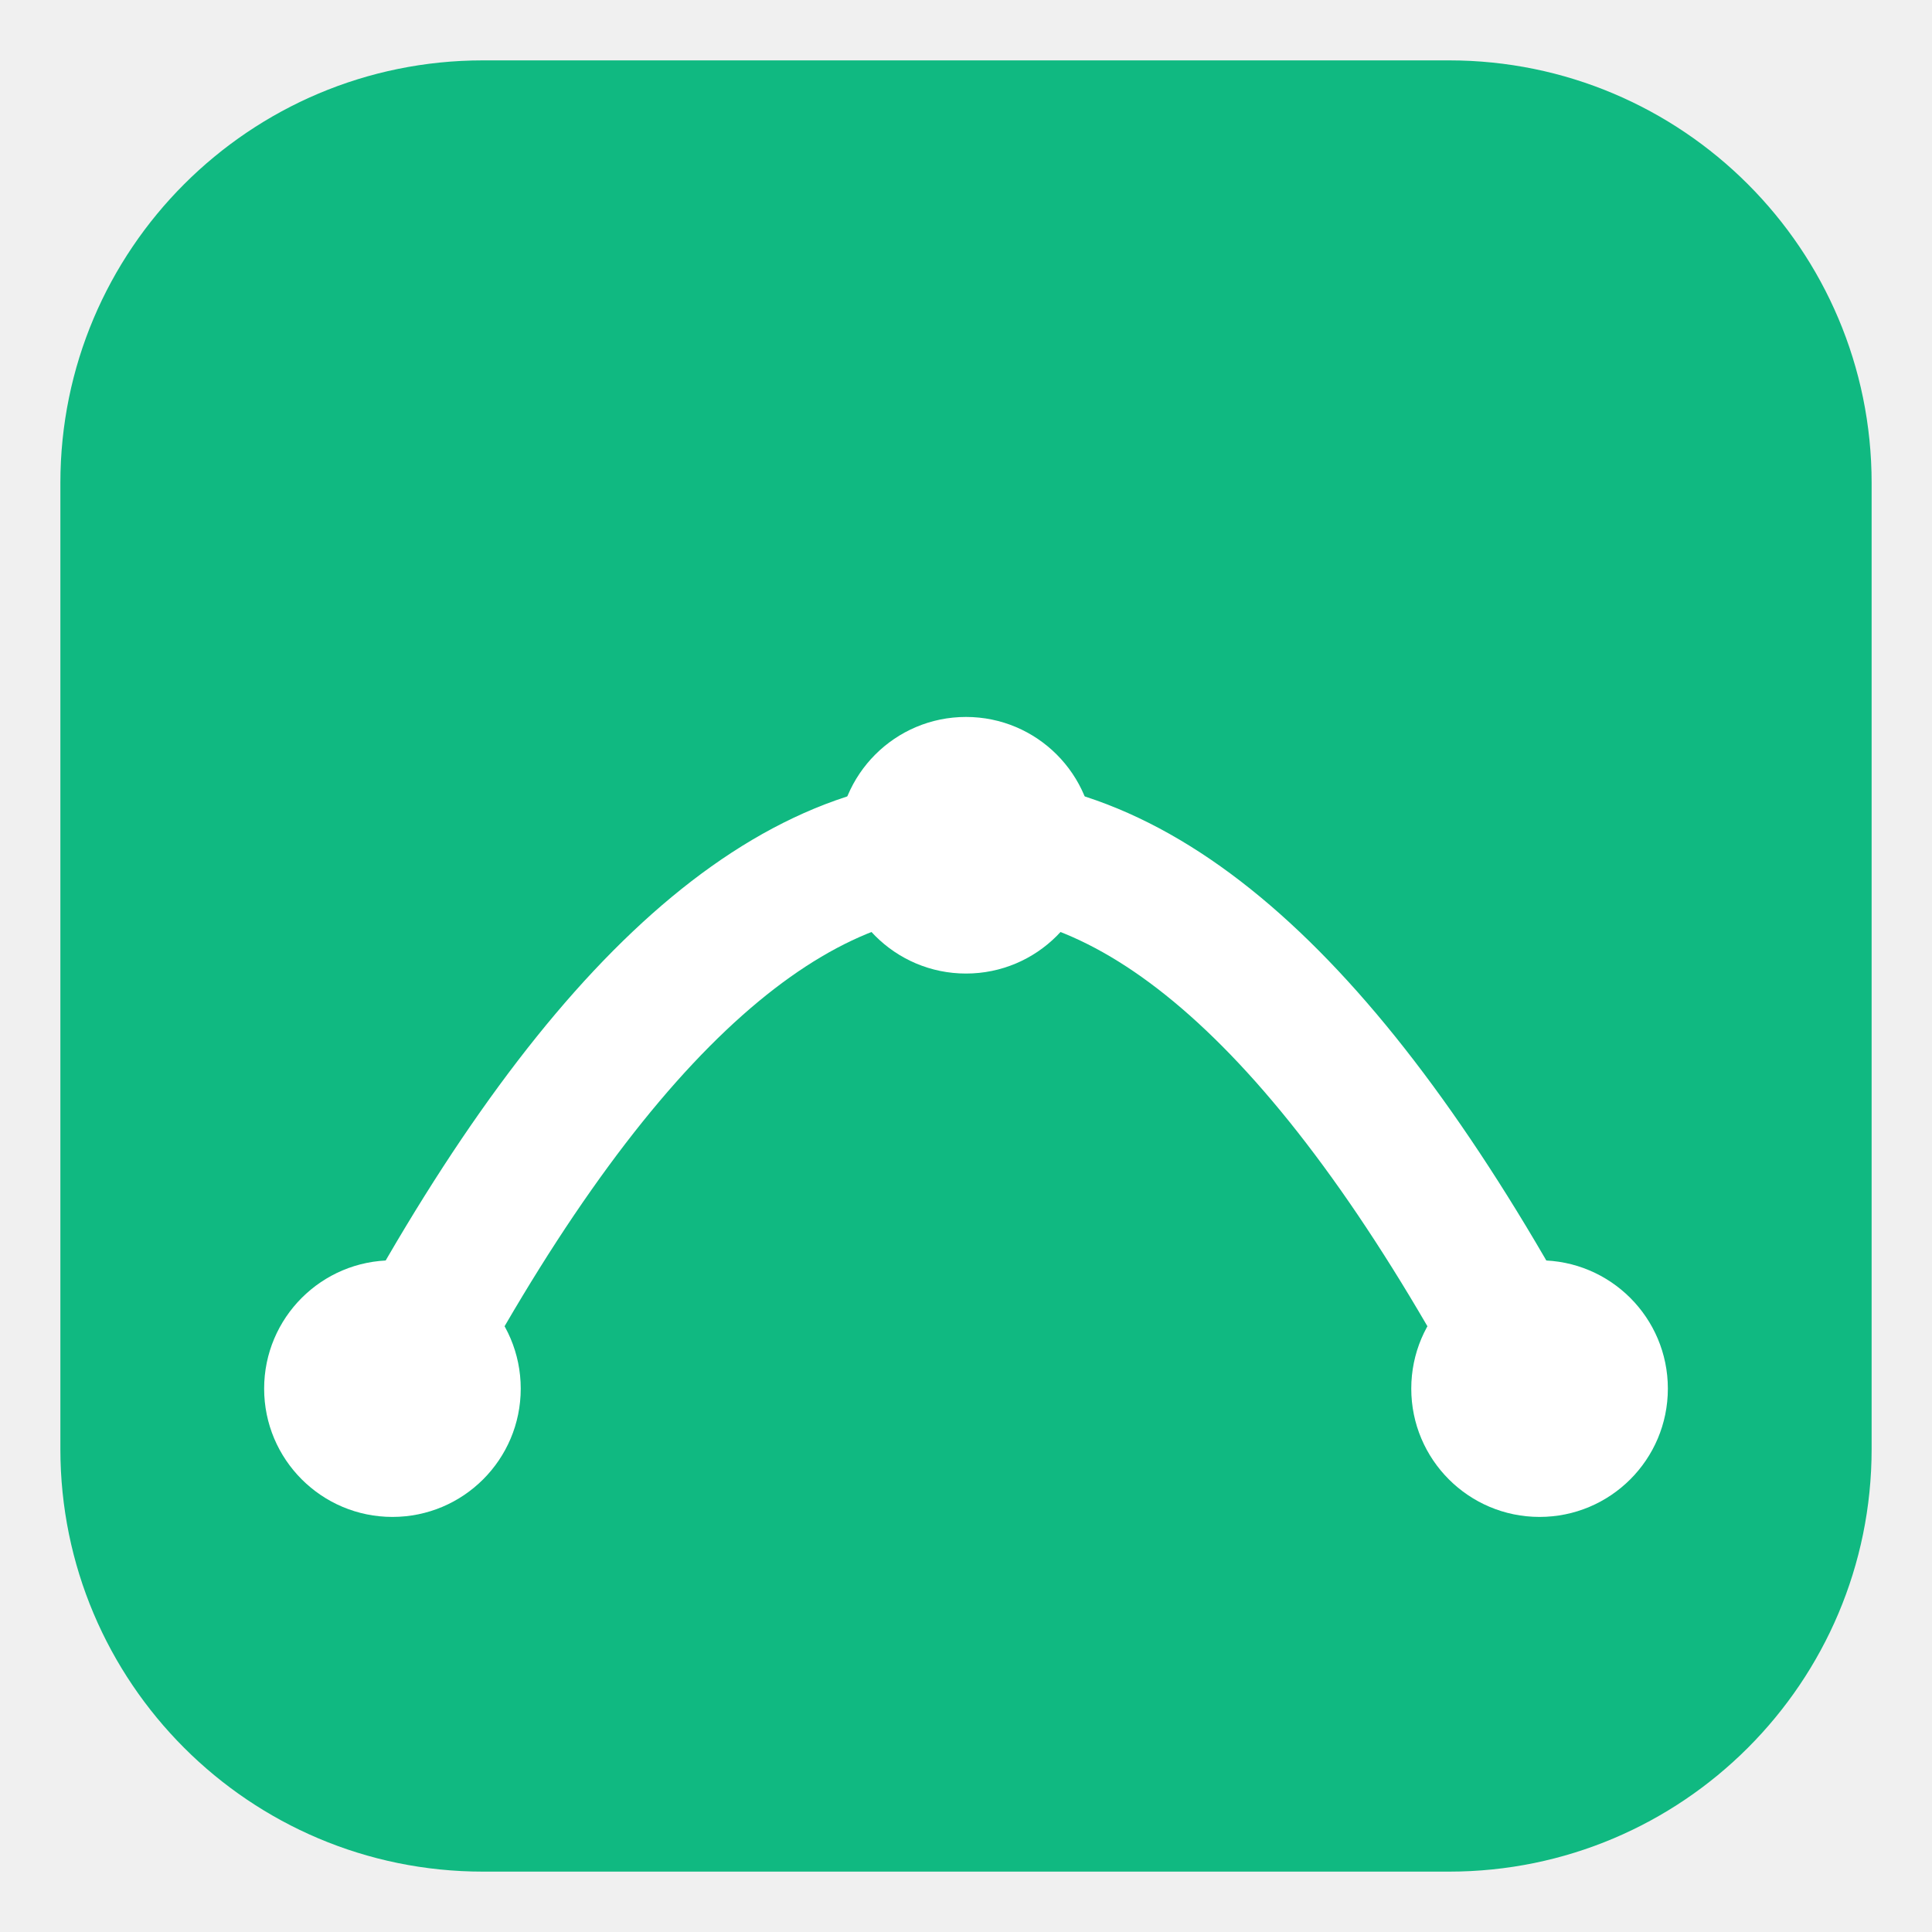
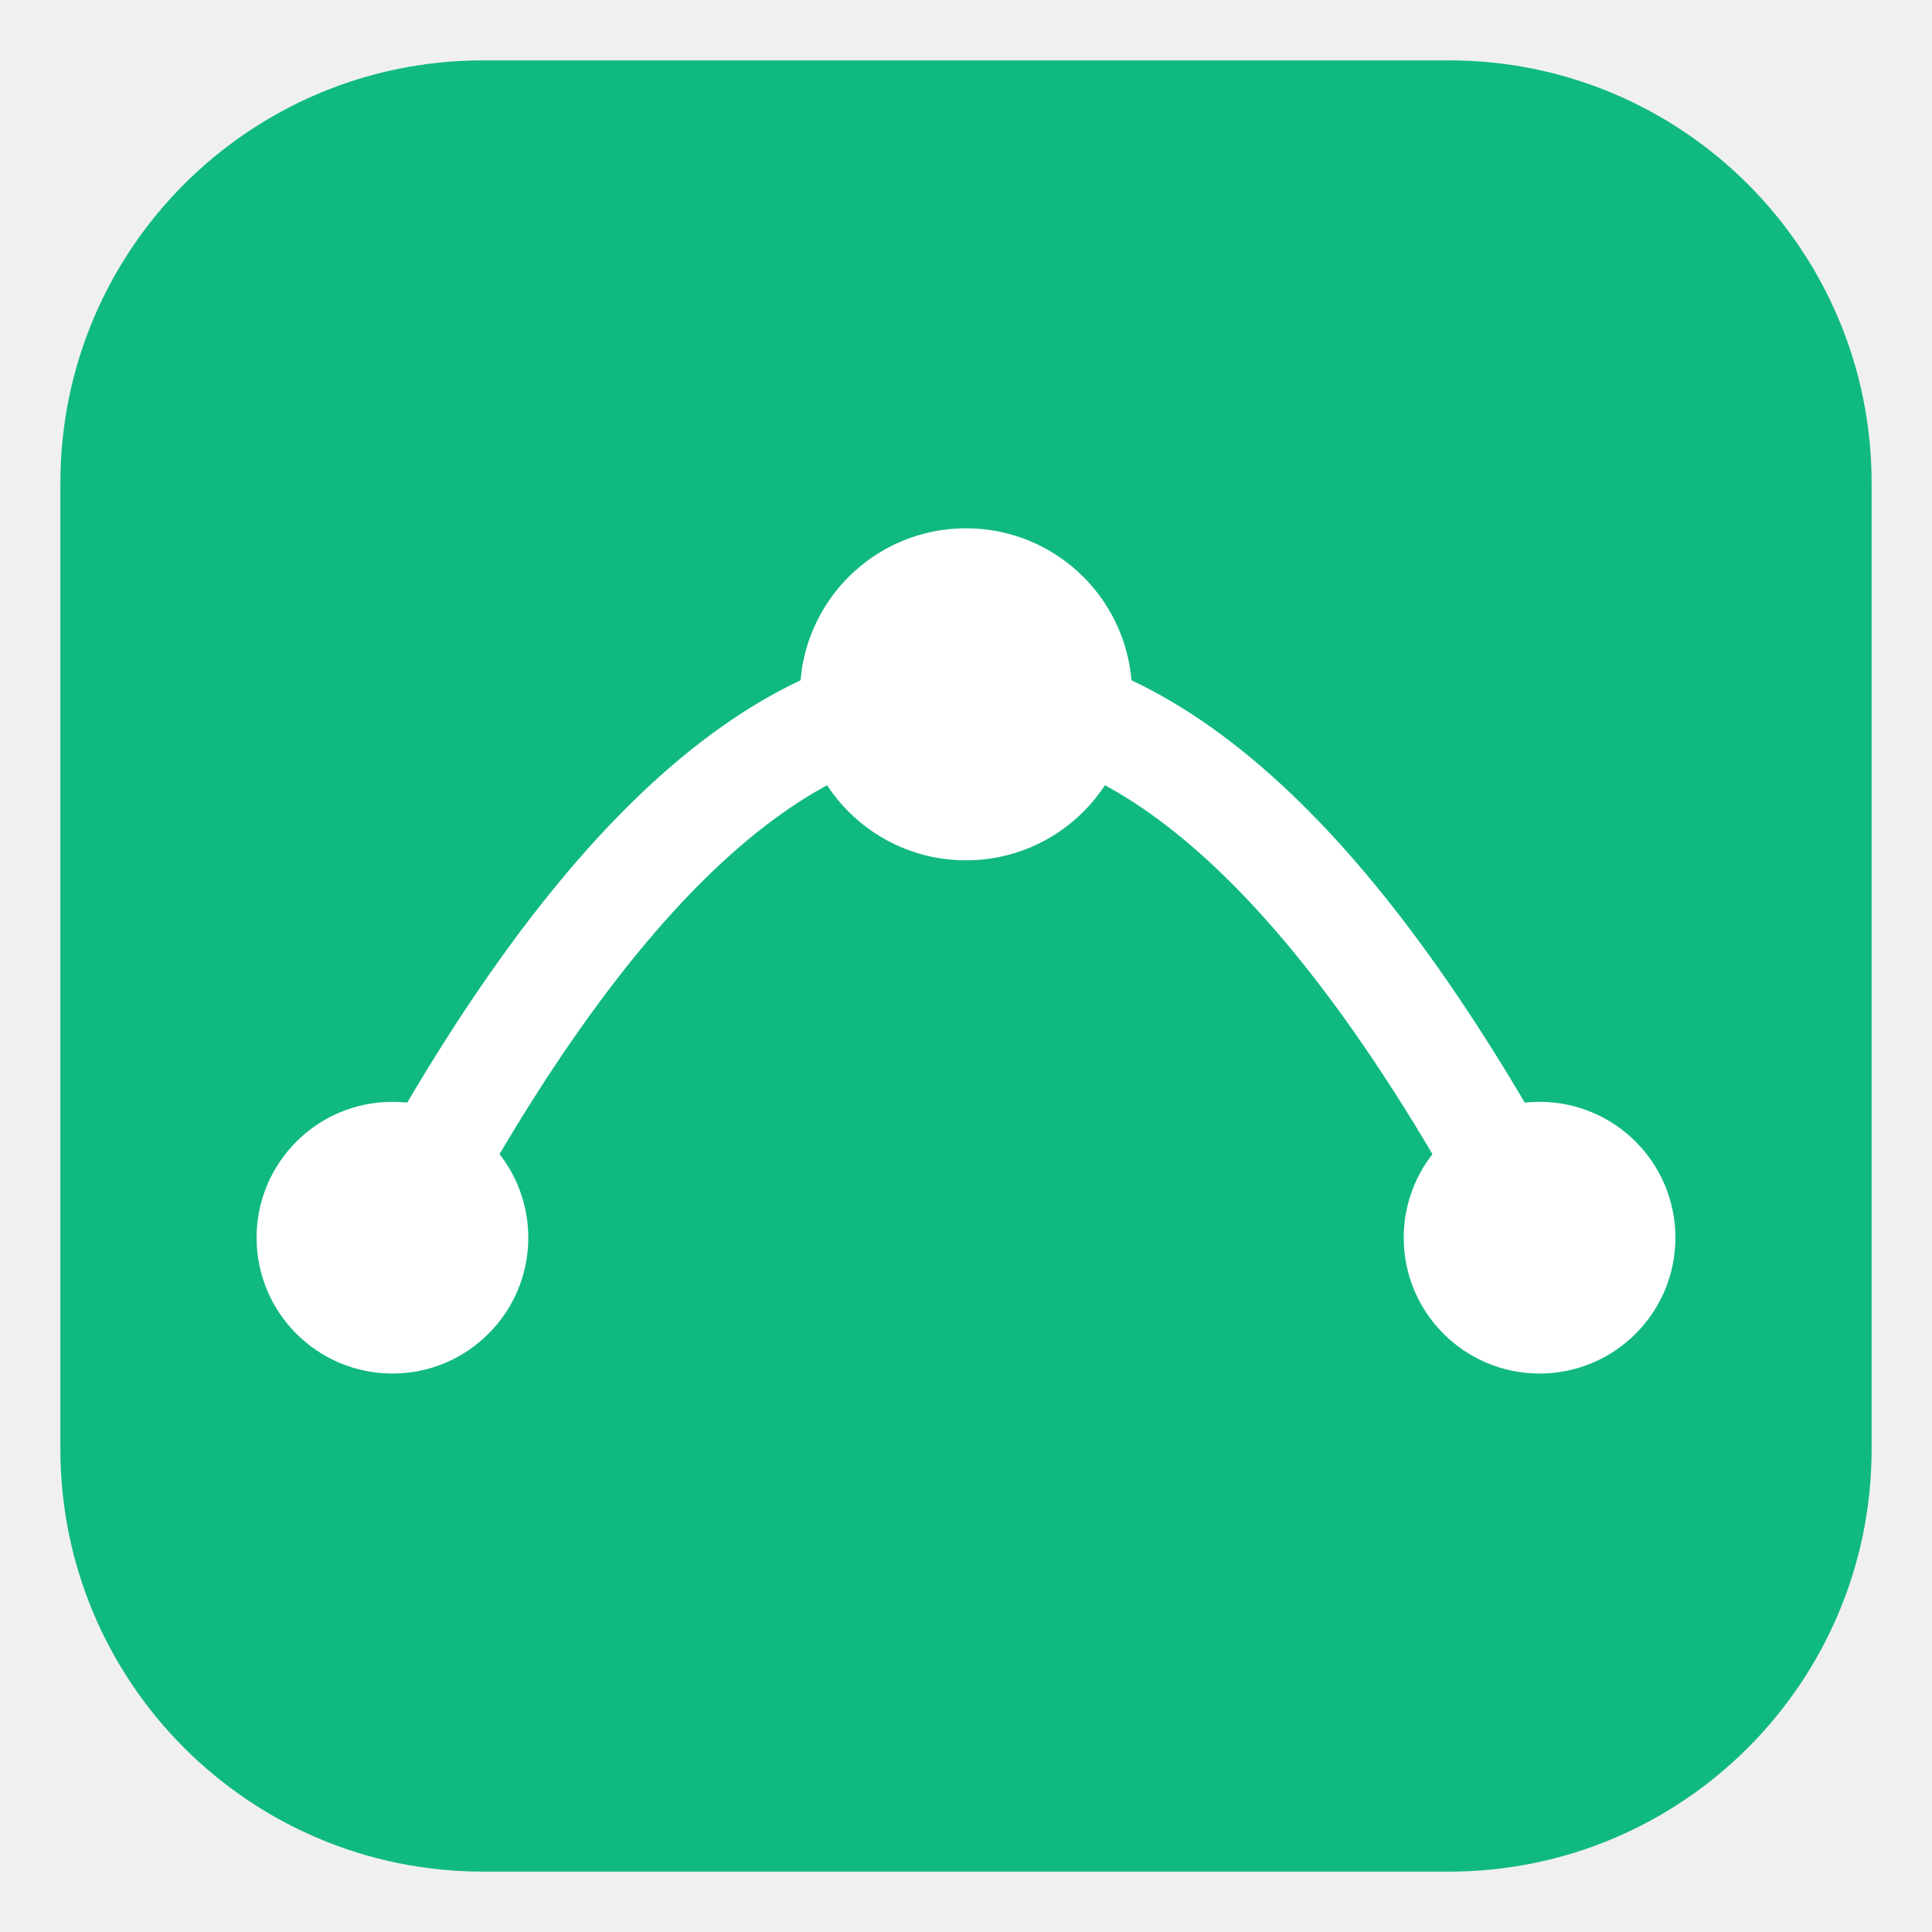
<svg xmlns="http://www.w3.org/2000/svg" viewBox="0 0 256 256" width="256" height="256" role="img" aria-label="FreeHop logo">
  <rect x="8" y="8" width="240" height="240" rx="56" fill="#10B981" />
-   <path d="M 52 184 Q 128 40 204 184" fill="none" stroke="#FFFFFF" stroke-width="18" stroke-linecap="round" />
-   <circle cx="52" cy="184" r="17" fill="#FFFFFF" />
-   <circle cx="128" cy="112" r="17" fill="#FFFFFF" />
-   <circle cx="204" cy="184" r="17" fill="#FFFFFF" />
+   <path d="M 52 164 C 102.67 68, 153.33 68, 204 164" fill="none" stroke="#FFFFFF" stroke-width="14" stroke-linecap="round" />
+   <circle cx="52" cy="164" r="18" fill="#FFFFFF" />
+   <circle cx="128" cy="92" r="22" fill="#FFFFFF" />
+   <circle cx="204" cy="164" r="18" fill="#FFFFFF" />
</svg>
